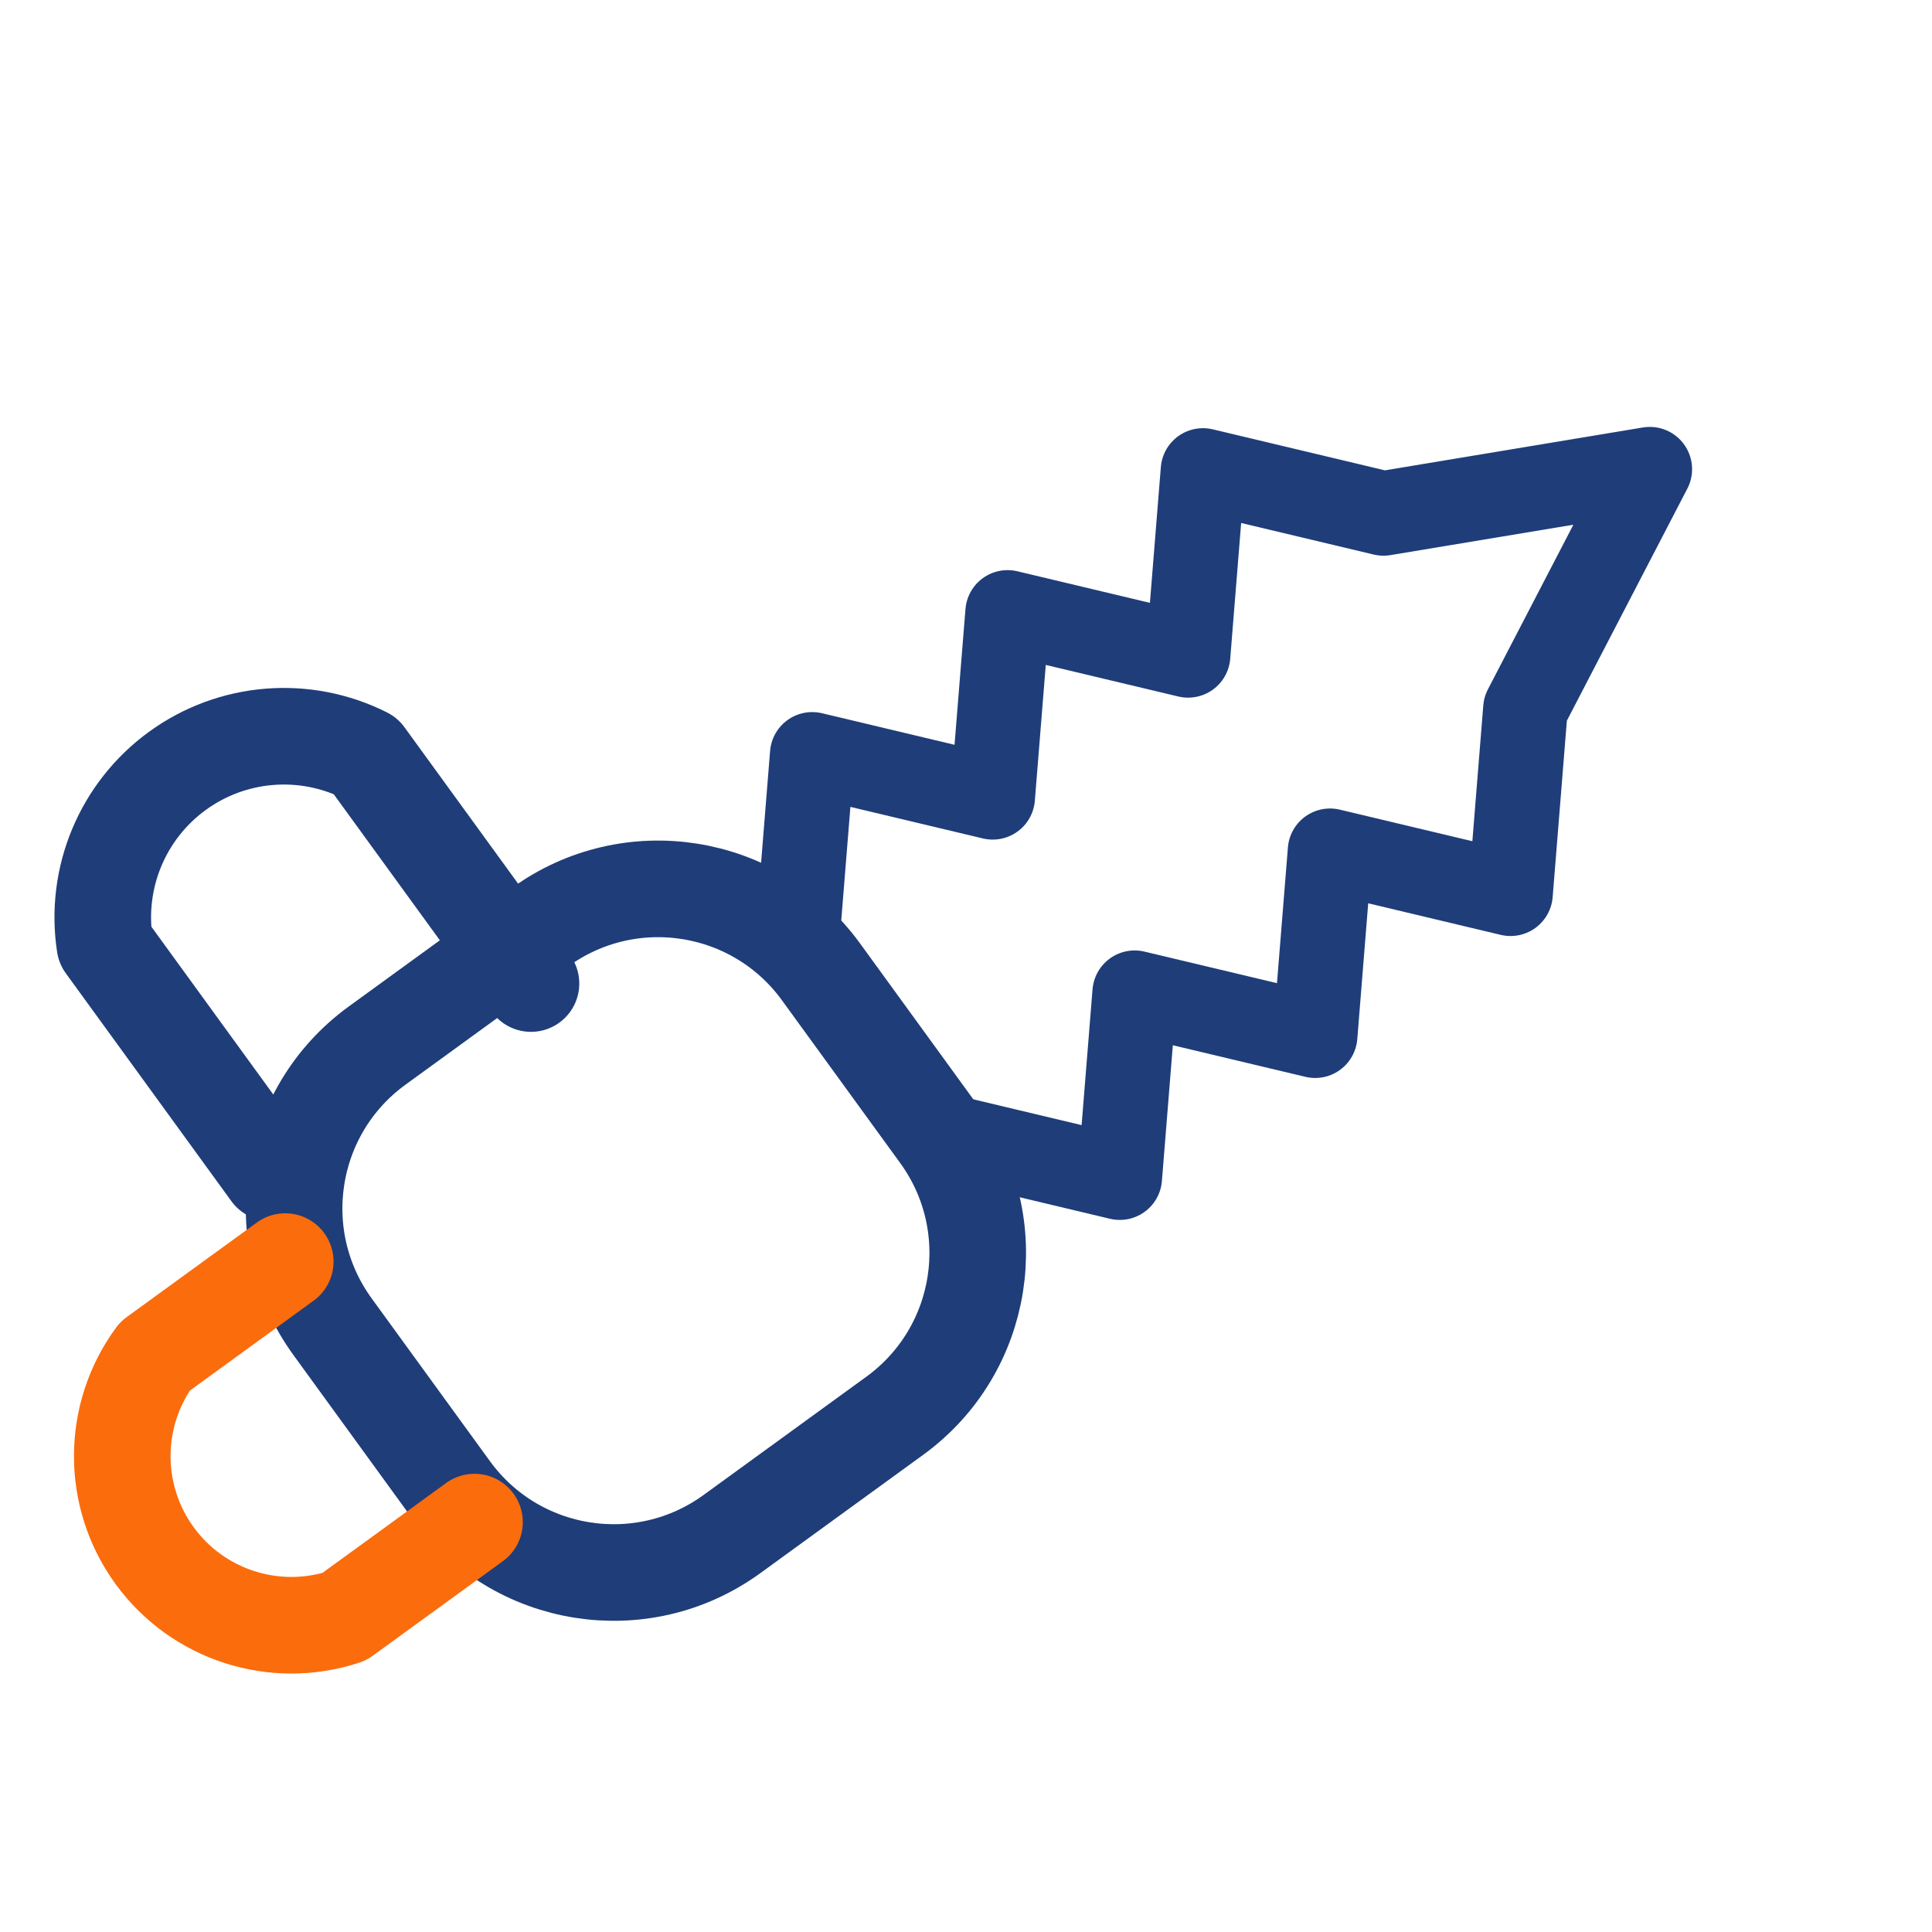
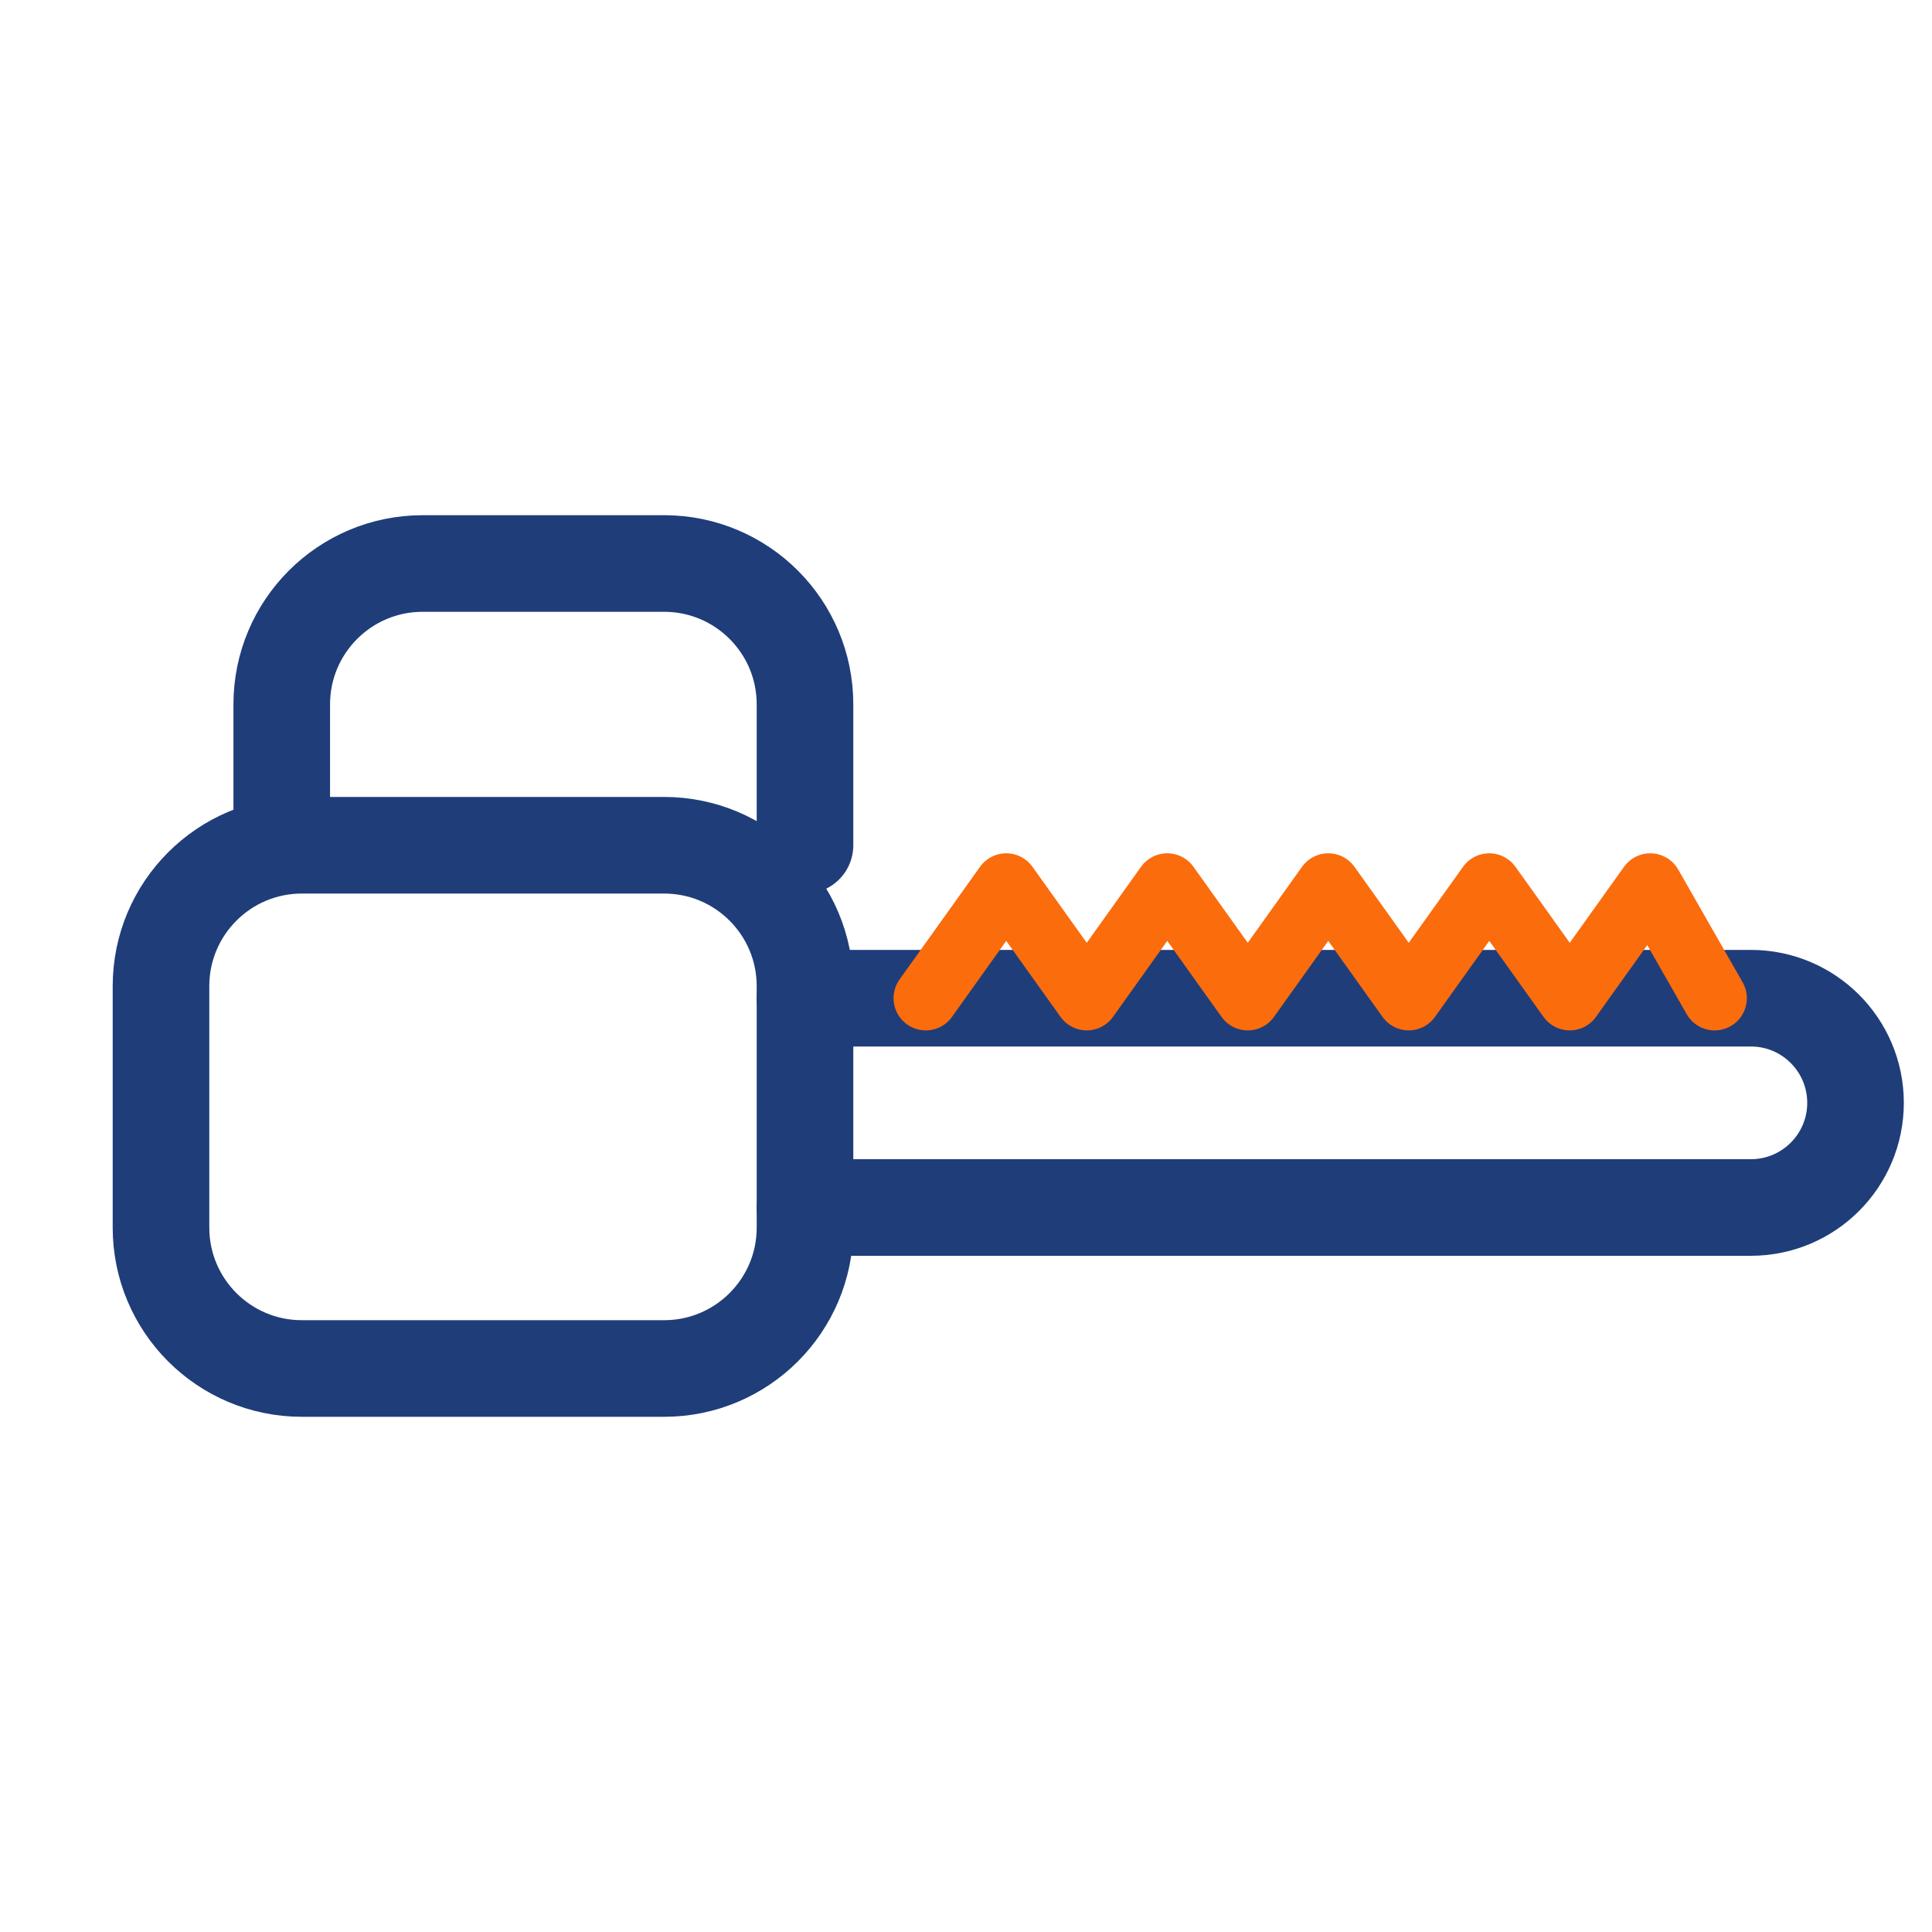
<svg xmlns="http://www.w3.org/2000/svg" width="70" height="70" viewBox="0 0 48 48" fill="none">
  <g stroke="#1f3d79" stroke-width="2.4" stroke-linecap="round" stroke-linejoin="round" fill="none" class="icon-stroke">
-     <g transform="rotate(-36 24 24)">
-       <path d="M21 21       L24 17.5 L27 21 L30 17.5 L33 21 L36 17.5 L39 21       L45 24       L39 27 L36 30.5 L33 27 L30 30.5 L27 27 L24 30.5 L21 27       Z" stroke-width="2.1" />
-       <rect x="6" y="17" width="15" height="15" rx="5" />
-       <path d="M7 18 V11 A4.5 4.5 0 0 1 15 11 V18" />
-       <path d="M6 20 H2 A4.2 4.2 0 0 0 2 28 H6" stroke="#fb6c0d" class="icon-accent-stroke" />
-     </g>
+     <path d="M7 21 V17.5 a3.5 3.5 0 0 1 3.5 -3.5 h6 a3.5 3.5 0 0 1 3.5 3.5 V21" />
+     <rect x="4" y="21" width="16" height="13" rx="3.5" />
+     <path d="M20 24.8 H43.5 a2.6 2.6 0 0 1 0 5.2 H20" />
+     <path d="M23 24.8 L25 22 L27 24.8 L29 22 L31 24.8 L33 22 L35 24.8 L37 22 L39 24.8 L41 22 L42.6 24.8" stroke="#fb6c0d" class="icon-accent-stroke" stroke-width="1.6" />
  </g>
</svg>
